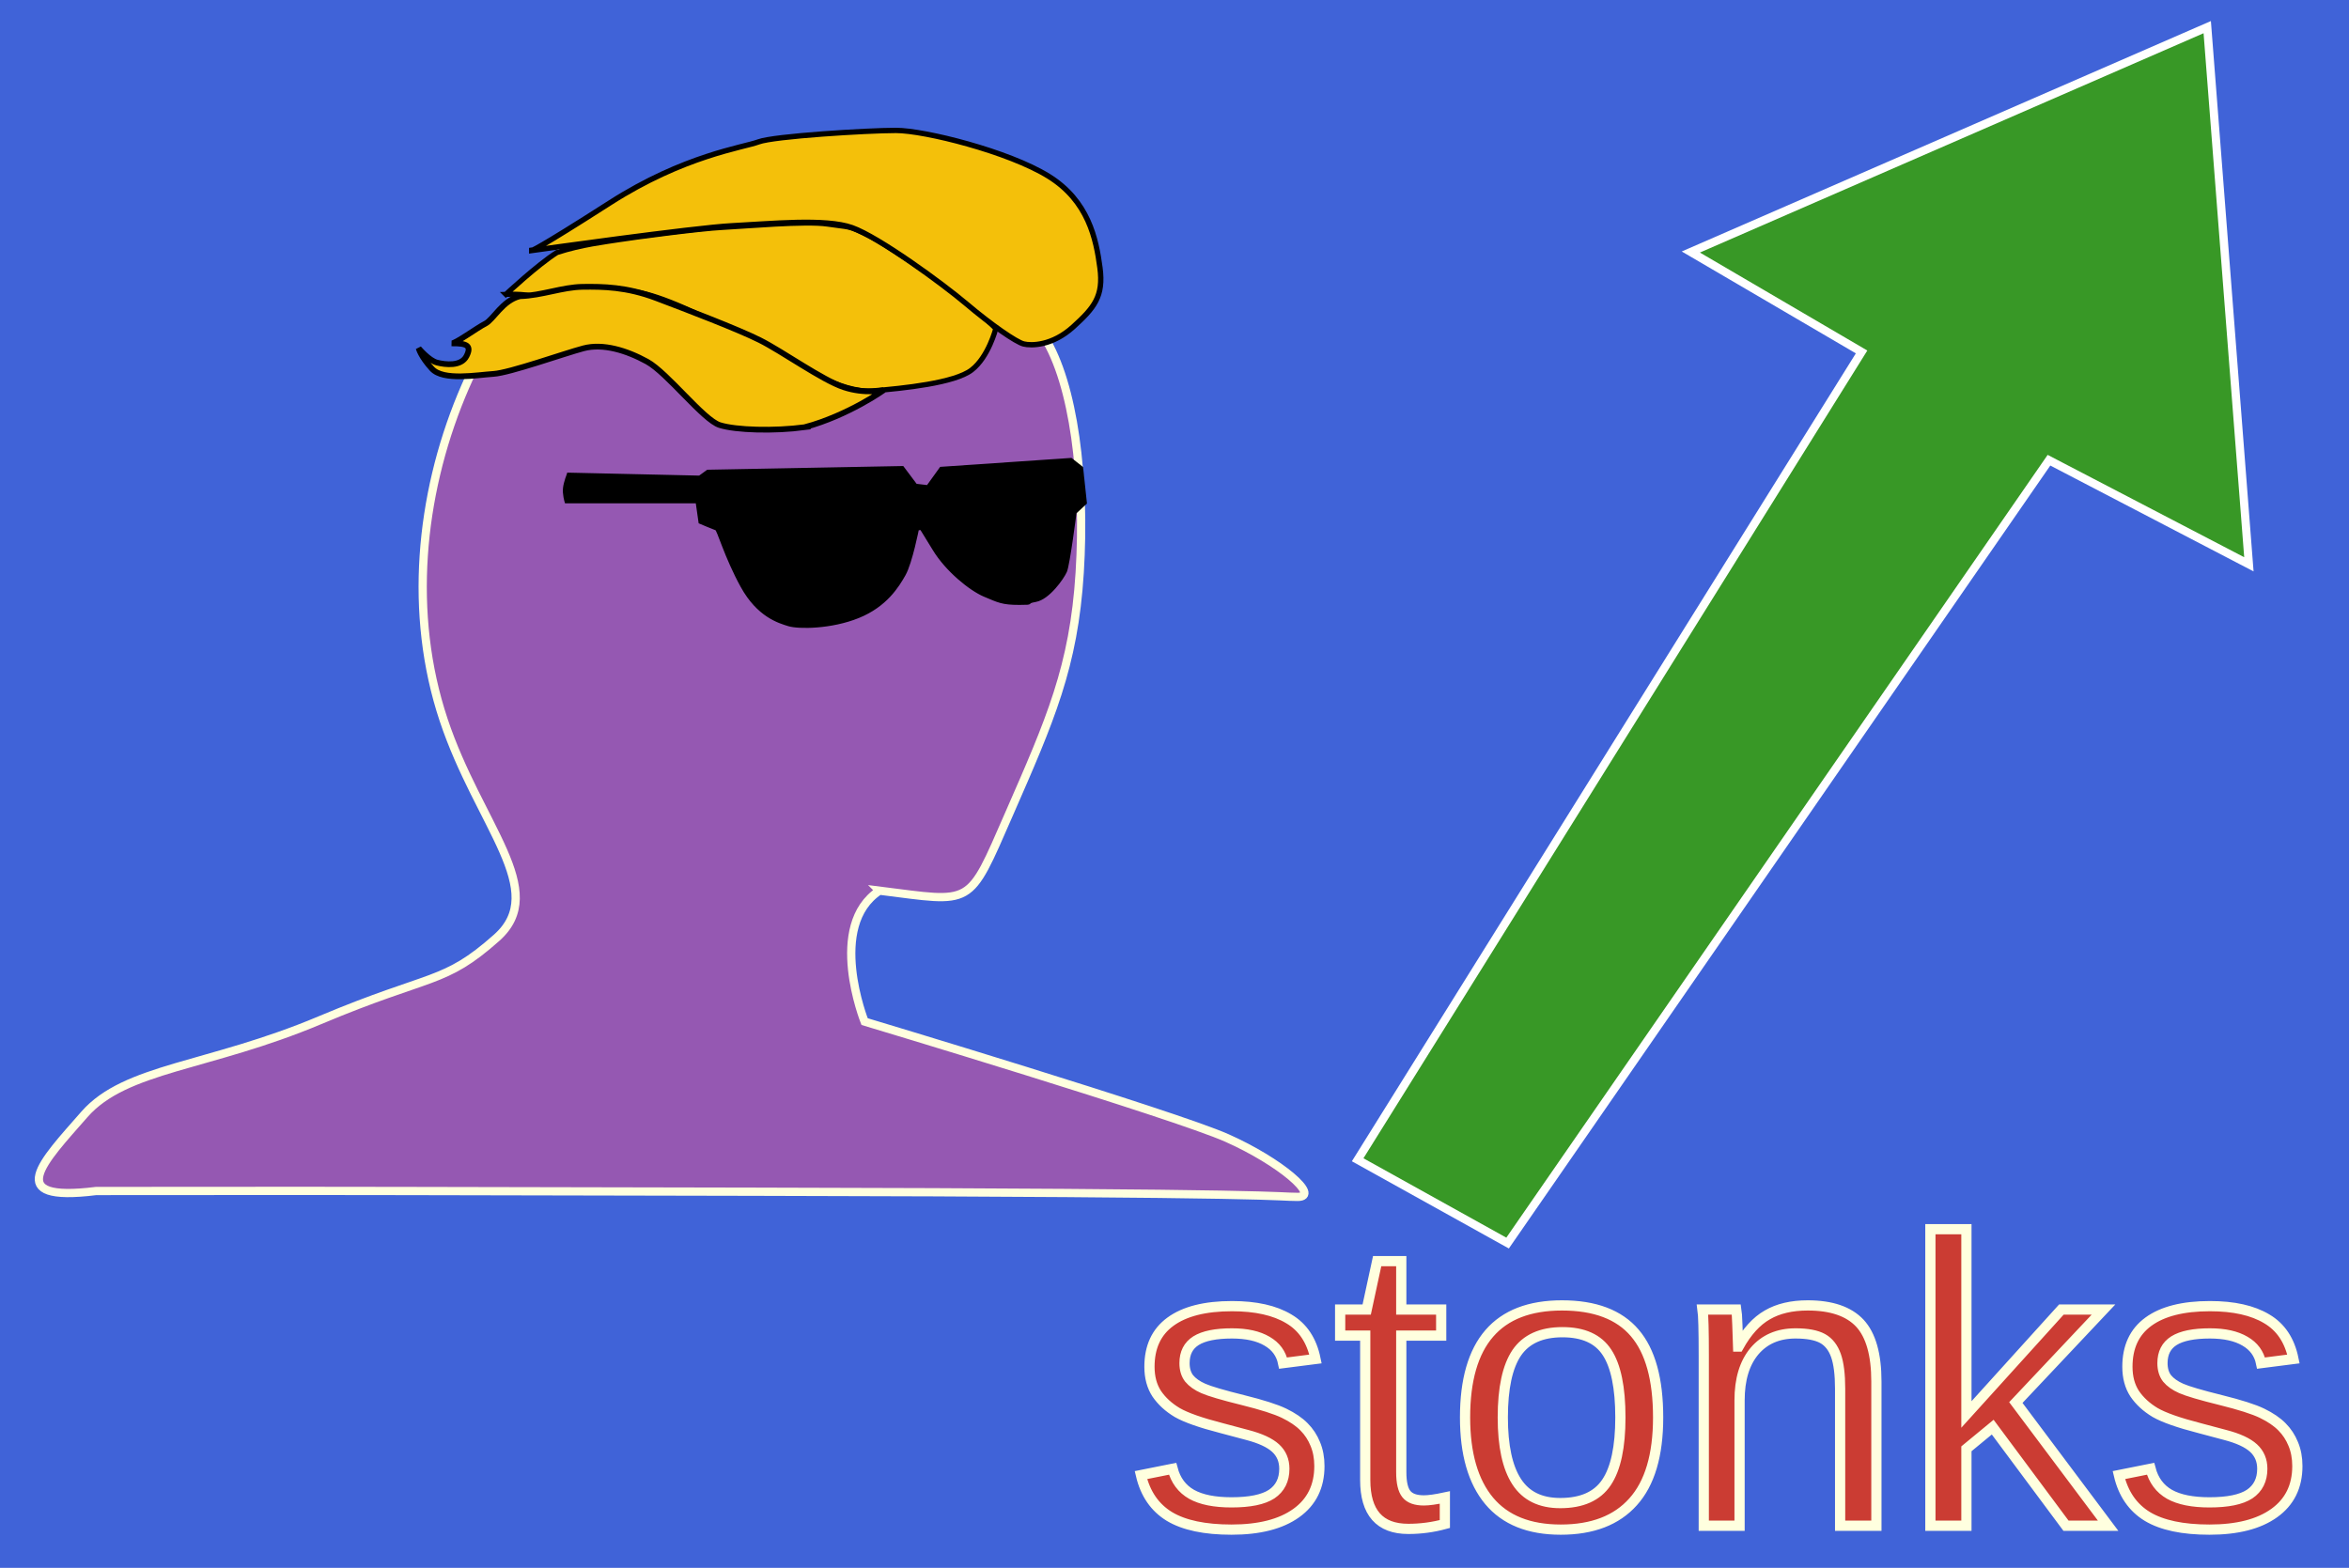
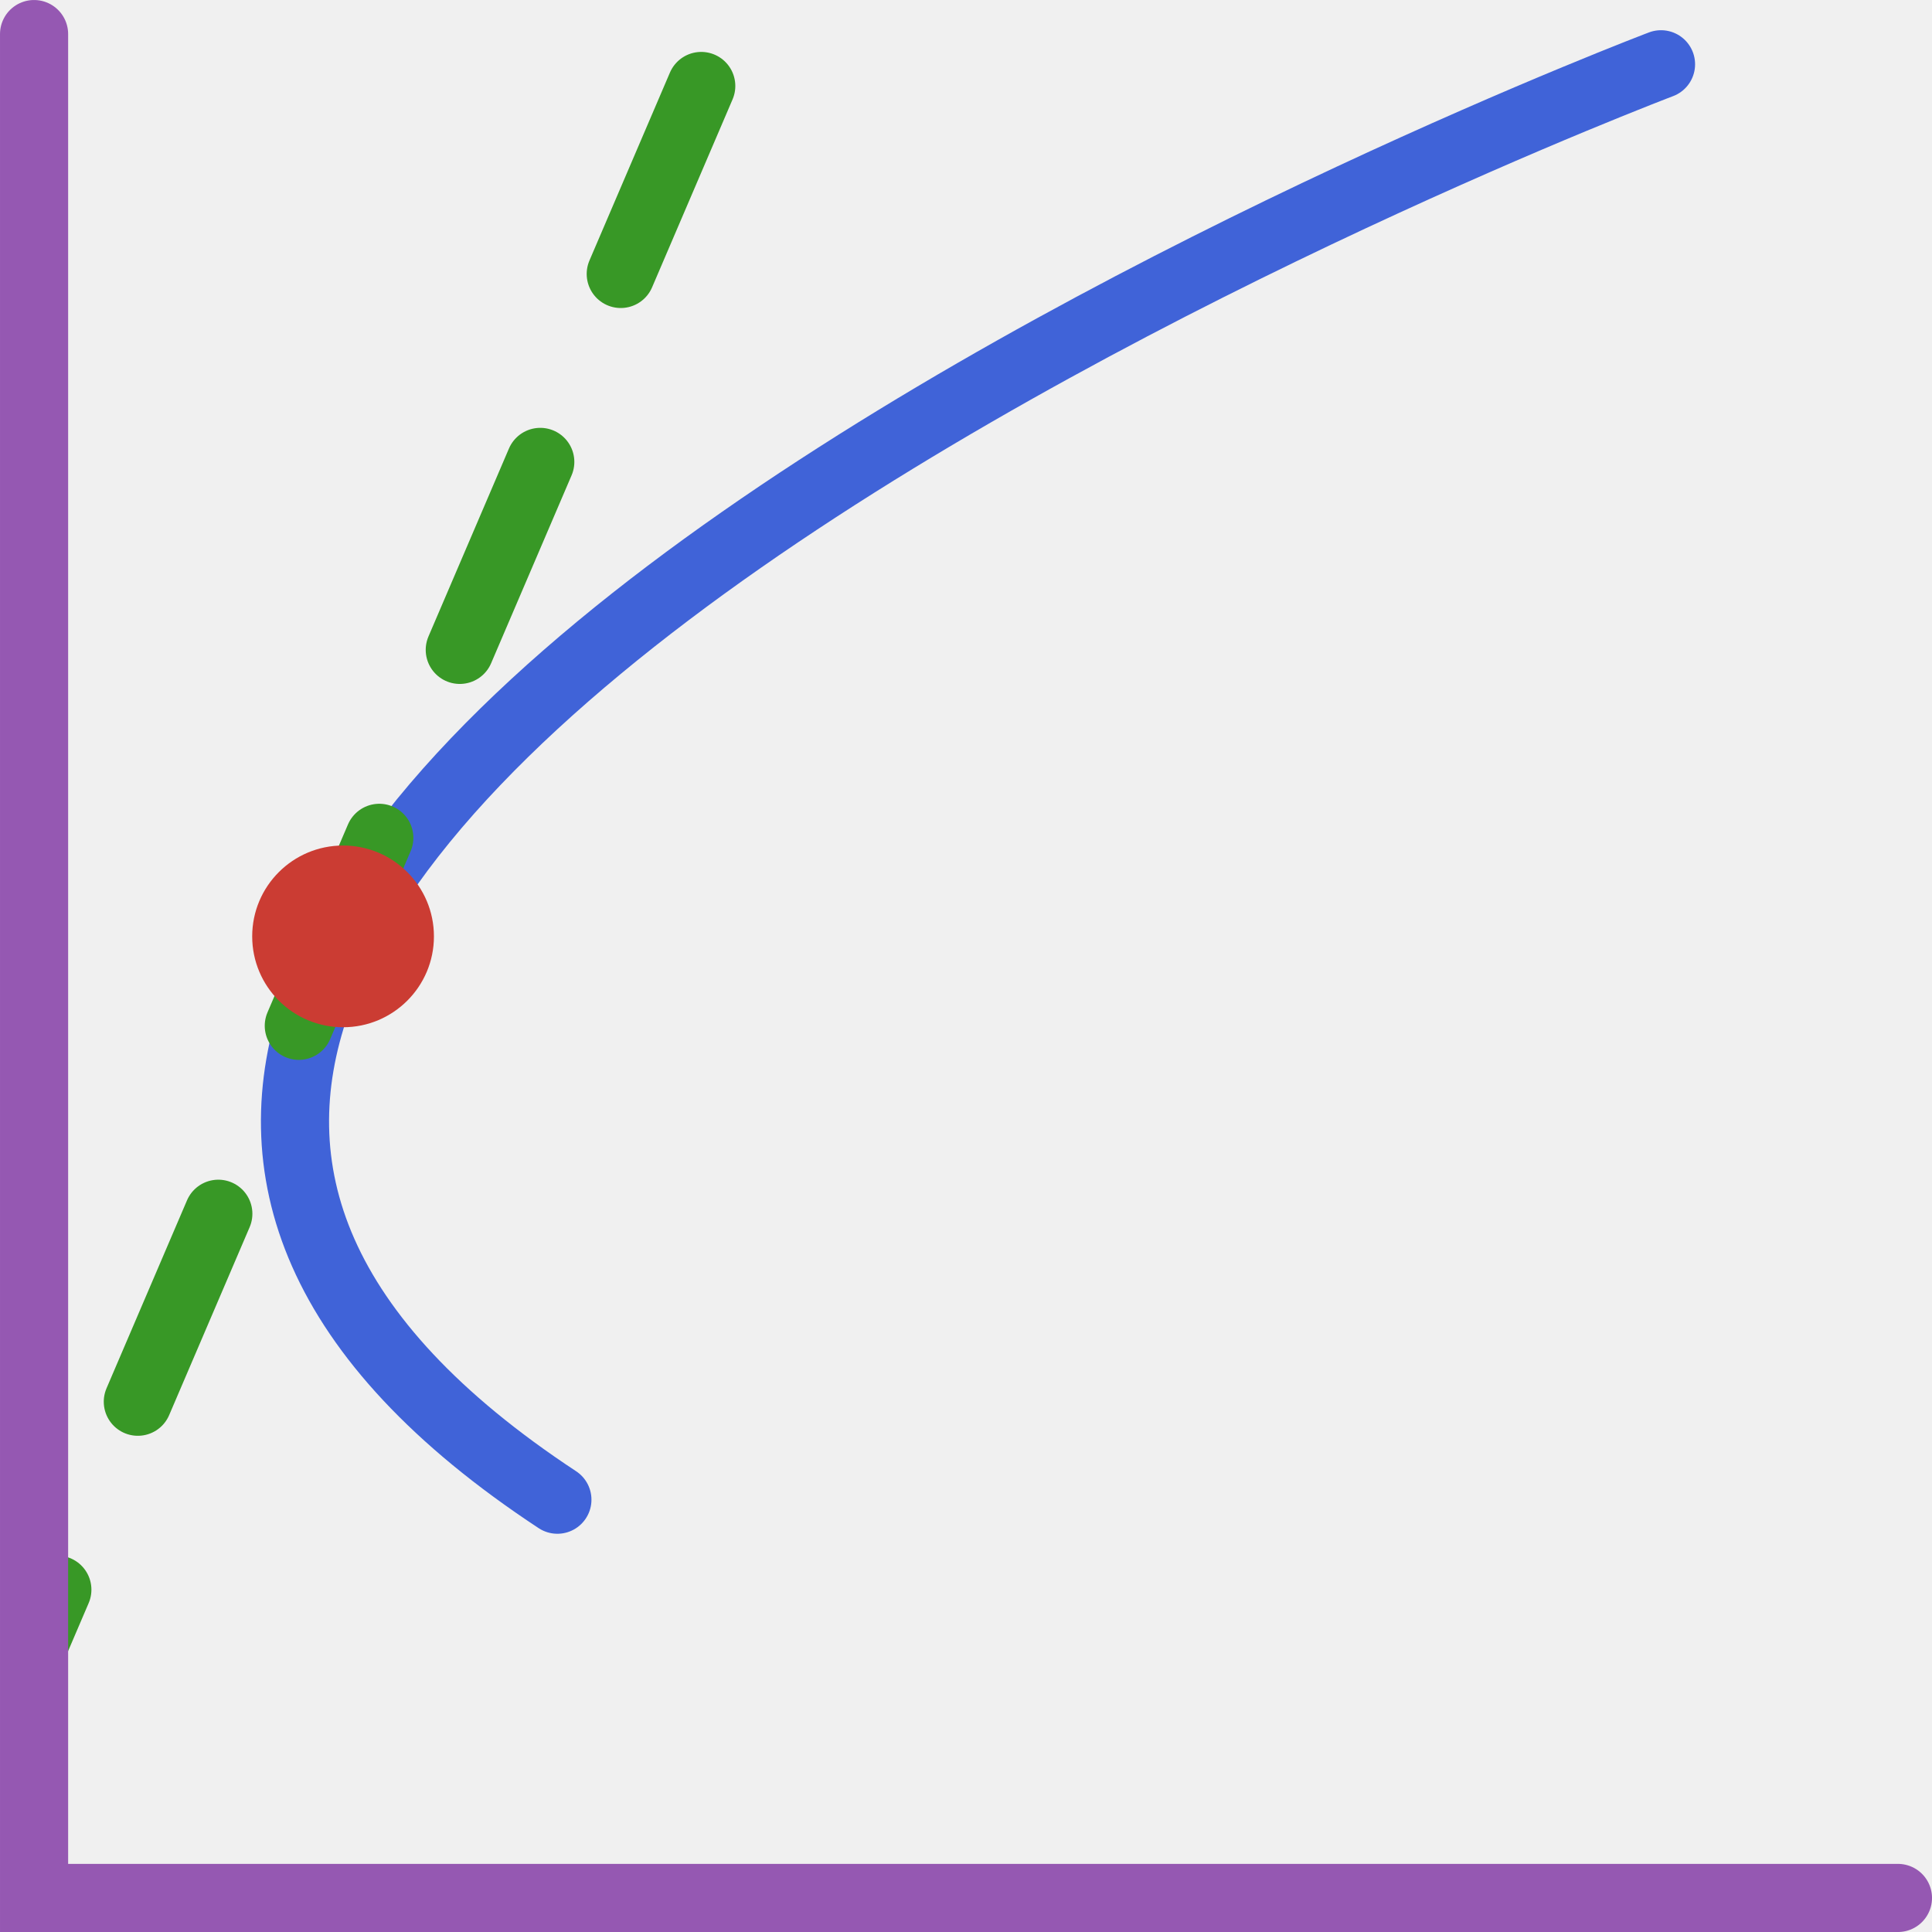
- <svg xmlns="http://www.w3.org/2000/svg" width="150.751mm" height="100.631mm" viewBox="0 0 150.751 100.631" version="1.1" id="svg8">
-   <defs id="defs2" />
-   <g id="layer1" transform="translate(208.4986,-133.7072)">
-     <g transform="translate(80.50041,-170.8727)" id="g5689">
-       <rect style="opacity:1;fill:#4063d8;fill-opacity:1;fill-rule:nonzero;stroke:none;stroke-width:0.42;stroke-linecap:round;stroke-linejoin:round;stroke-miterlimit:4;stroke-dasharray:none;stroke-dashoffset:0;stroke-opacity:1;paint-order:normal" id="rect2092" width="150.751" height="100.631" x="-288.999" y="304.58" />
-       <path id="path2094" d="m -232.559,361.746 c 6.048,0.756 5.67,1.134 8.315,-4.914 2.646,-6.048 4.158,-9.449 4.536,-15.497 0.378,-6.048 -0.378,-12.095 -2.268,-15.119 -1.89,-3.024 -5.67,-7.182 -8.693,-8.315 -3.024,-1.134 -5.49,-1.819 -8.537,-1.802 -2.797,0.016 -4.314,0.29 -8.85,1.802 -4.536,1.512 -8.693,5.67 -11.339,12.095 -2.646,6.426 -3.402,13.985 -1.134,20.789 2.268,6.804 6.804,10.961 3.402,13.985 -3.402,3.024 -4.158,2.268 -11.339,5.292 -7.182,3.024 -12.473,3.024 -15.119,6.048 -2.646,3.024 -5.292,5.67 0.756,4.914 19.655,0 9.065,-0.021 19.655,0 22.637,0.046 0,0 22.637,0.046 34.817,0.07 33.304,0.332 34.816,0.332 1.512,0 -1.134,-2.268 -4.536,-3.78 -3.402,-1.512 -23.255,-7.472 -23.255,-7.472 0,0 -2.459,-6.158 0.954,-8.403 z" style="fill:#9558b2;fill-opacity:1;stroke:#ffffdf;stroke-width:0.529;stroke-linecap:butt;stroke-linejoin:miter;stroke-miterlimit:4;stroke-dasharray:none;stroke-opacity:1" />
-       <path id="path2096" d="m -201.869,379.019 32.34,-51.85 -10.958,-6.414 33.141,-14.433 2.673,34.478 -12.829,-6.682 -34.745,50.247 z" style="fill:#389826;fill-opacity:1;stroke:#ffffff;stroke-width:0.529;stroke-linecap:butt;stroke-linejoin:miter;stroke-miterlimit:4;stroke-dasharray:none;stroke-opacity:1" />
-       <text id="text2100" y="402.509" x="-216.511" style="font-style:normal;font-variant:normal;font-weight:normal;font-stretch:normal;font-size:26.259px;line-height:1.25;font-family:'Latin Modern Roman';-inkscape-font-specification:'Latin Modern Roman, ';letter-spacing:0px;word-spacing:0px;fill:#cb3c33;fill-opacity:1;stroke:#ffffdf;stroke-width:0.656;stroke-opacity:1" xml:space="preserve">
-         <tspan style="font-style:normal;font-variant:normal;font-weight:normal;font-stretch:normal;font-family:Arial;-inkscape-font-specification:Arial;fill:#cb3c33;fill-opacity:1;stroke:#ffffdf;stroke-width:0.656;stroke-opacity:1" y="402.509" x="-216.511" id="tspan2098">stonks</tspan>
-       </text>
-       <path id="path2133" d="m -256.535,323.472 c 0,0 1.842,-0.084 2.177,0.335 0.335,0.419 2.344,-0.586 3.768,-0.586 1.423,0 2.261,-0.167 4.605,0.754 2.344,0.921 5.694,2.763 6.866,3.349 1.172,0.586 4.103,2.512 6.112,2.344 2.009,-0.167 5.275,-0.502 6.363,-1.34 1.088,-0.837 1.553,-2.662 1.553,-2.662 0,0 -1.865,-1.863 -4.345,-3.54 -2.48,-1.677 -3.236,-2.173 -4.205,-2.622 -0.969,-0.449 -0.827,-0.331 -2.244,-0.543 -1.417,-0.213 -5.315,0.142 -6.756,0.213 -1.441,0.071 -5.652,0.631 -6.625,0.786 -0.882,0.141 -2.414,0.315 -3.992,0.829 -1.261,0.798 -3.276,2.684 -3.276,2.684 z" style="fill:#f4c00a;fill-opacity:1;stroke:#000000;stroke-width:0.332px;stroke-linecap:butt;stroke-linejoin:miter;stroke-opacity:1" />
-       <path id="path2131" d="m -254.875,320.661 c 0,0 10.402,-1.468 12.849,-1.591 2.447,-0.122 5.996,-0.489 7.71,0.122 1.713,0.612 5.752,3.549 7.342,4.895 1.591,1.346 3.182,2.448 3.671,2.57 0.489,0.122 1.836,0.122 3.182,-1.101 1.346,-1.224 1.958,-1.958 1.713,-3.794 -0.245,-1.836 -0.734,-4.283 -3.304,-5.874 -2.57,-1.591 -7.954,-2.937 -9.79,-2.937 -1.836,0 -7.832,0.367 -8.811,0.734 -0.979,0.367 -4.773,0.857 -9.545,3.916 -4.773,3.059 -5.017,3.059 -5.017,3.059 z" style="fill:#f4c00a;fill-opacity:1;stroke:#000000;stroke-width:0.343px;stroke-linecap:butt;stroke-linejoin:miter;stroke-opacity:1" />
-       <path id="path5676" d="m -252.498,335.05 8.41,0.189 0.52,-0.378 12.473,-0.236 0.85,1.134 0.803,0.095 0.85,-1.181 8.315,-0.567 0.661,0.52 0.236,2.221 -0.661,0.614 c 0,0 -0.425,3.355 -0.614,3.78 -0.189,0.425 -1.087,1.701 -1.89,1.843 -0.803,0.142 0.047,0.189 -1.039,0.189 -1.087,0 -1.323,-0.142 -2.221,-0.52 -0.898,-0.378 -2.41,-1.606 -3.213,-2.929 -0.803,-1.323 -0.85,-1.37 -0.85,-1.37 l -0.283,0.047 c 0,0 -0.425,2.173 -0.85,2.929 -0.425,0.756 -1.181,1.984 -2.929,2.693 -1.748,0.709 -3.827,0.709 -4.441,0.52 -0.614,-0.189 -1.937,-0.567 -2.977,-2.457 -1.039,-1.89 -1.512,-3.638 -1.654,-3.685 -0.142,-0.047 -1.039,-0.425 -1.039,-0.425 l -0.189,-1.323 h -8.41 c 0,0 -0.142,-0.472 -0.095,-0.85 0.047,-0.378 0.236,-0.85 0.236,-0.85 z" style="fill:#000000;fill-opacity:1;stroke:#000000;stroke-width:0.265px;stroke-linecap:butt;stroke-linejoin:miter;stroke-opacity:1" />
-       <path id="path5678" d="m -237.343,331.999 c -1.972,0.263 -4.411,0.195 -5.463,-0.134 -1.052,-0.329 -3.352,-3.352 -4.667,-4.075 -1.315,-0.723 -2.826,-1.183 -4.075,-0.854 -1.249,0.329 -4.732,1.577 -5.784,1.643 -1.052,0.066 -3.221,0.46 -3.944,-0.329 -0.723,-0.789 -0.854,-1.315 -0.854,-1.315 0,0 0.657,0.789 1.183,0.92 0.526,0.131 1.542,0.259 1.888,-0.42 0.346,-0.678 0.018,-0.829 -0.956,-0.815 0.257,0.013 1.631,-1 2.157,-1.263 0.526,-0.263 1.112,-1.502 2.229,-1.765 1.417,-0.046 2.725,-0.584 4.015,-0.602 1.314,-0.018 2.826,0 4.732,0.723 1.906,0.723 5.193,1.972 6.639,2.695 1.446,0.723 4.009,2.563 5.39,3.024 1.38,0.46 2.569,0.188 2.569,0.188 0,0 -2.252,1.614 -5.06,2.378 z" style="fill:#f4c00a;fill-opacity:1;stroke:#000000;stroke-width:0.368px;stroke-linecap:butt;stroke-linejoin:miter;stroke-opacity:1" />
+ <svg xmlns="http://www.w3.org/2000/svg" width="60mm" height="60mm" viewBox="0 0 60 60" version="1.1" id="svg29111">
+   <defs id="defs29108" />
+   <g id="layer1" transform="translate(-56.33595,-26.3709)">
+     <g id="g30199" transform="matrix(2.000007,0,0,2.000007,-56.33632,-26.37108)">
+       <path style="fill:none;fill-opacity:0.365;stroke:#4063d8;stroke-width:1.058;stroke-linecap:round;stroke-dasharray:none;stroke-opacity:1" d="M 64.991,49.658 C 49.762,39.632 82.128,27.369 82.128,27.369" id="path891" />
+       <path style="fill:none;fill-opacity:0.365;stroke:#389826;stroke-width:1.058;stroke-linecap:round;stroke-dasharray:3.175, 3.175;stroke-dashoffset:2.328;stroke-opacity:1" d="M 56.893,51.834 67.516,27.026" id="path893" />
+       <circle style="fill:#cb3c33;fill-opacity:1;stroke:none;stroke-width:0.629;stroke-linecap:round;stroke-dasharray:none;stroke-dashoffset:2.963;stroke-opacity:1" id="circle895" cx="61.663" cy="40.911" r="1.411" />
+       <path style="fill:none;fill-opacity:1;stroke:#9558b2;stroke-width:1.058;stroke-linecap:round;stroke-linejoin:miter;stroke-dasharray:none;stroke-opacity:1" d="m 56.865,26.9 v 28.942 h 28.942" id="path897" />
    </g>
  </g>
</svg>
